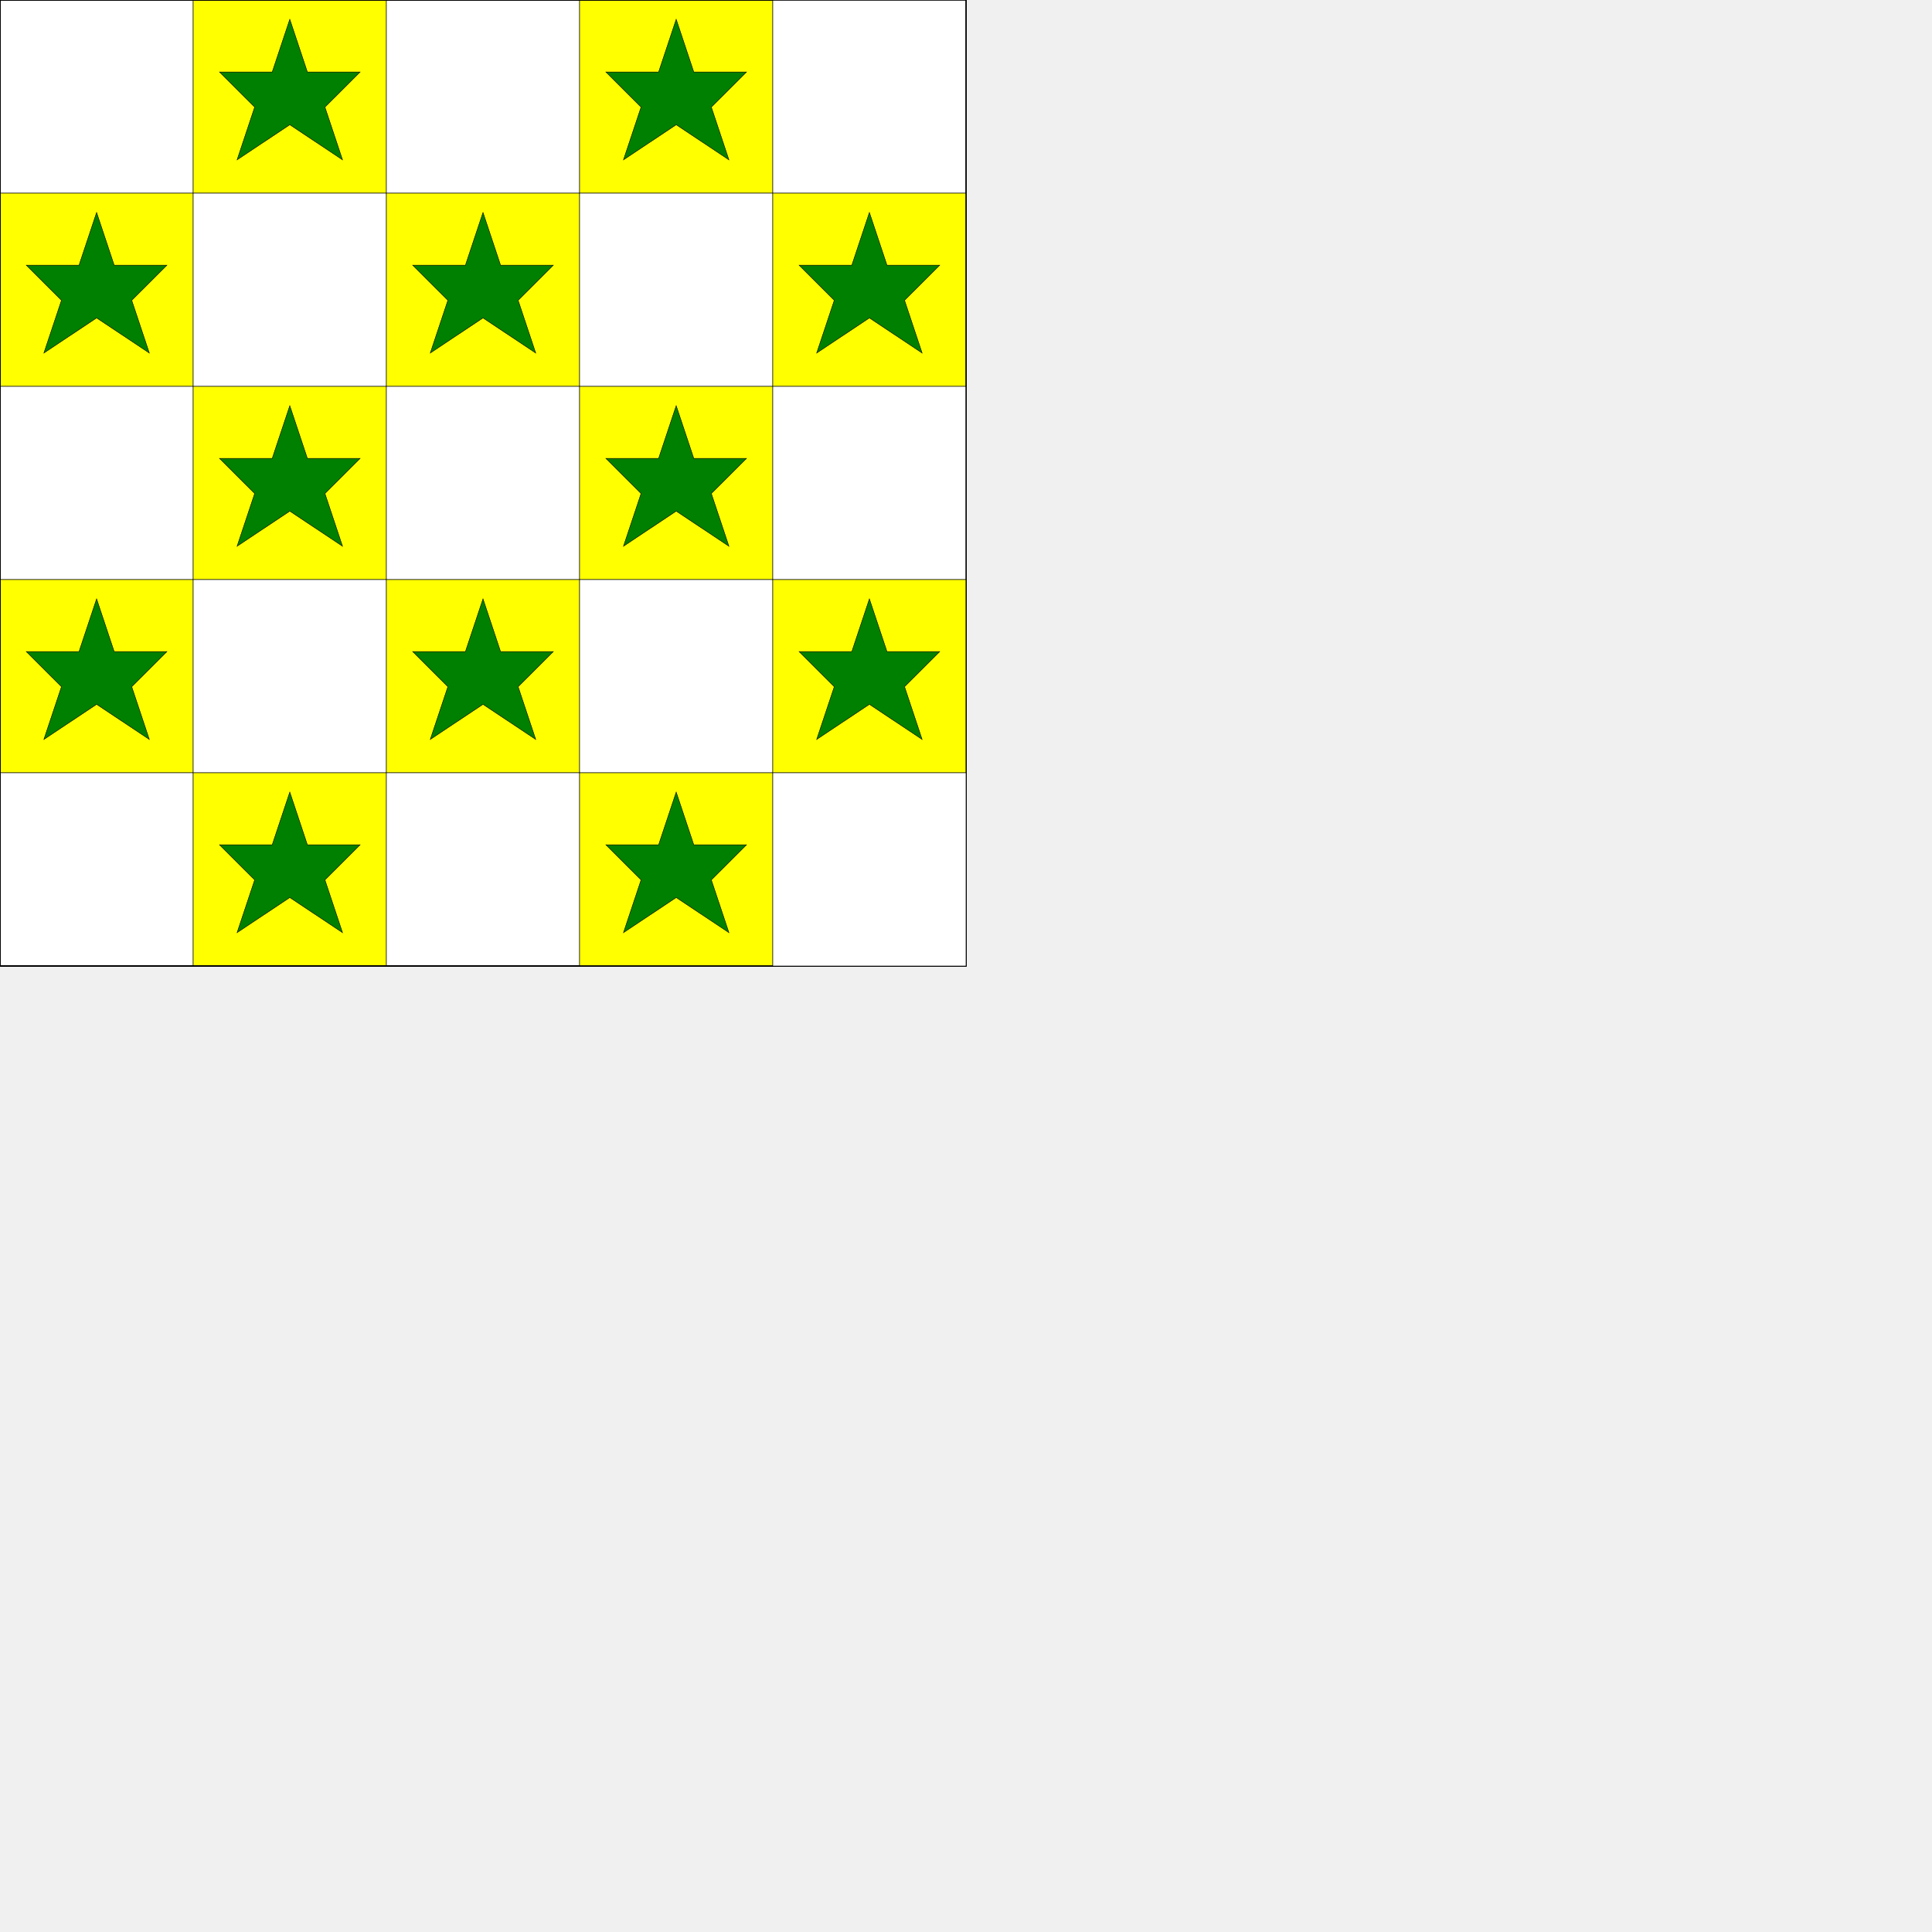
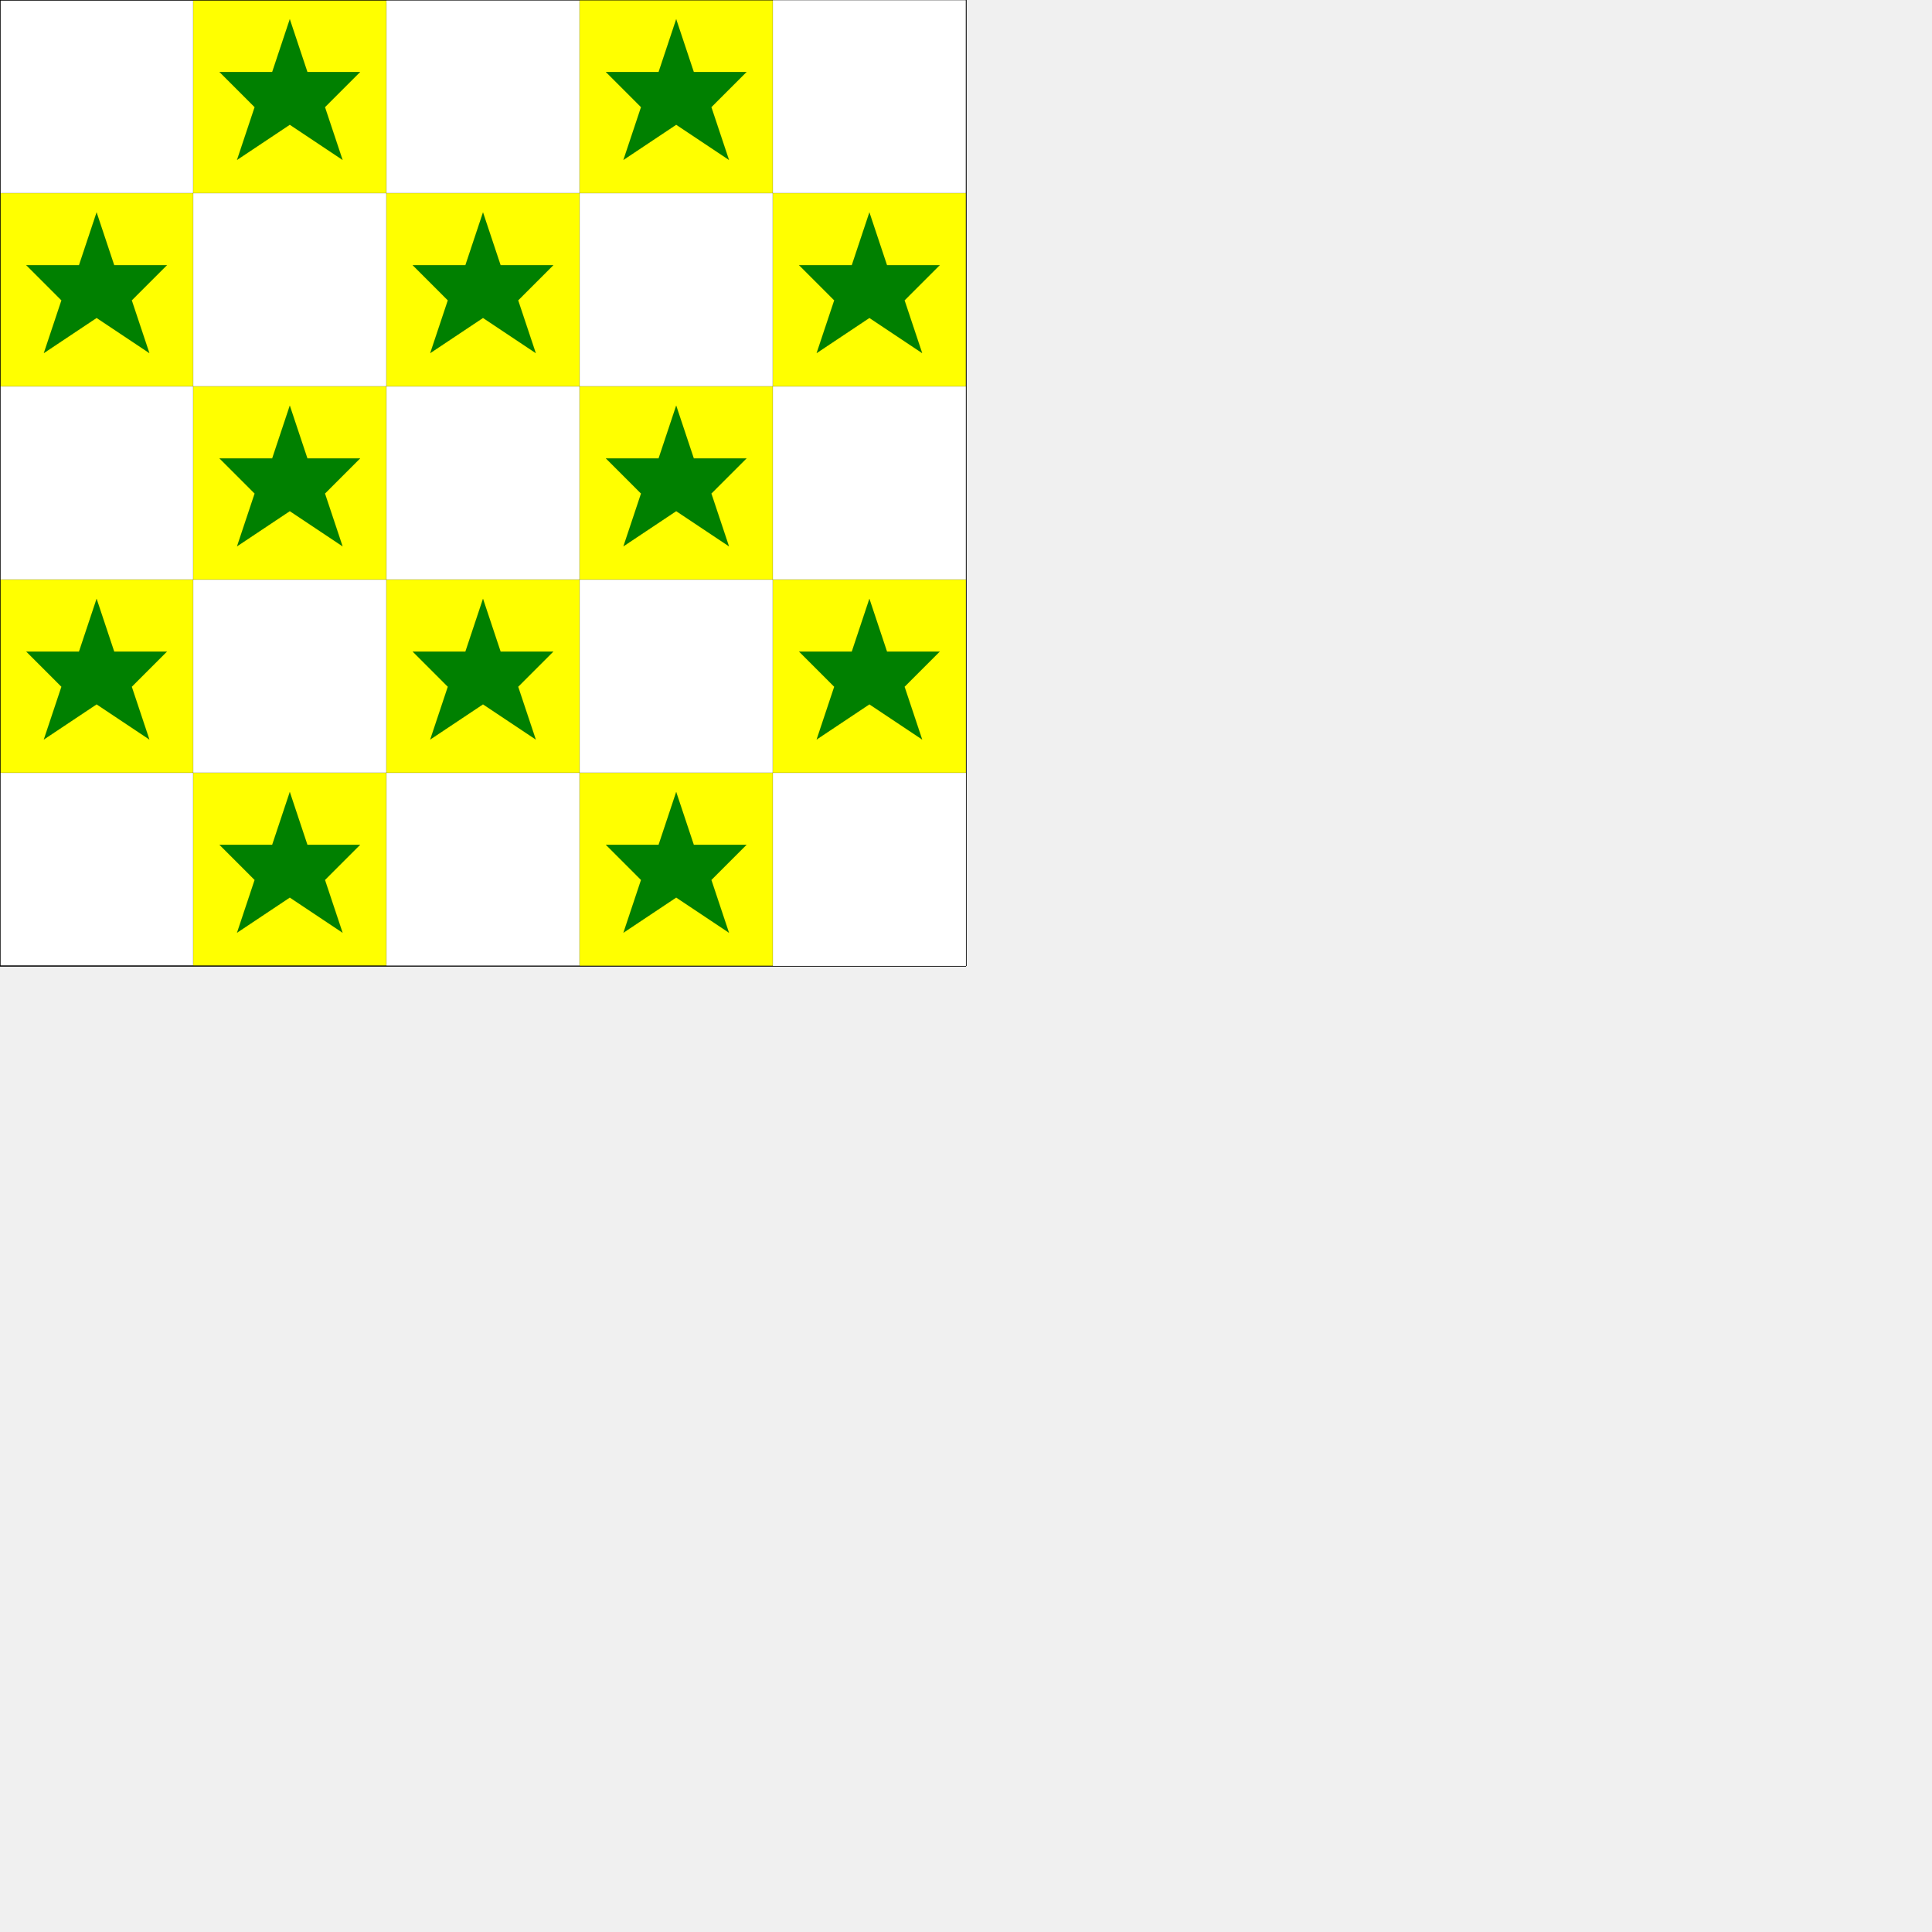
<svg xmlns="http://www.w3.org/2000/svg" version="1.1" width="2000" height="2000">
  <g transform="scale(10)">
//nouvelle forme de couleur rgba(0,0,0,0)
- <path d="M 0.0 0.0  L 100.0 0.0  L 100.0 100.0  L 0.0 100.0  Z " stroke="black" stroke-width="0.05px" fill="rgba(0,0,0,0)" />
+ <path d="M 0.0 0.0  L 100.0 0.0  L 100.0 100.0  L 0.0 100.0  Z " stroke="black" stroke-width="0.01px" fill="rgba(0,0,0,0)" />
//nouvelle forme de couleur white
- <path d="M 0.0 0.0  L 20.0 0.0  L 20.0 20.0  L 0.0 20.0  Z " stroke="black" stroke-width="0.05px" fill="white" />
+ <path d="M 0.0 0.0  L 20.0 0.0  L 20.0 20.0  L 0.0 20.0  Z " stroke="black" stroke-width="0.01px" fill="white" />
//nouvelle forme de couleur rgba(0,0,0,0)
- <path d="M 0.0 0.0  L 100.0 0.0  L 100.0 100.0  L 0.0 100.0  Z " stroke="black" stroke-width="0.05px" fill="rgba(0,0,0,0)" />
+ <path d="M 0.0 0.0  L 100.0 0.0  L 100.0 100.0  L 0.0 100.0  Z " stroke="black" stroke-width="0.01px" fill="rgba(0,0,0,0)" />
//nouvelle forme de couleur yellow
- <path d="M 0.0 20.0  L 20.0 20.0  L 20.0 40.0  L 0.0 40.0  Z " stroke="black" stroke-width="0.05px" fill="yellow" />
+ <path d="M 0.0 20.0  L 20.0 20.0  L 20.0 40.0  L 0.0 40.0  Z " stroke="black" stroke-width="0.01px" fill="yellow" />
//nouvelle forme de couleur green
- <path d="M 10.0 22.0  L 11.818 27.455  L 17.273 27.455  L 13.636 31.091  L 15.455 36.545  L 10.0 32.909  L 4.545 36.545  L 6.364 31.091  L 2.727 27.455  L 8.182 27.455  Z " stroke="black" stroke-width="0.05px" fill="green" />
+ <path d="M 10.0 22.0  L 11.818 27.455  L 17.273 27.455  L 13.636 31.091  L 15.455 36.545  L 10.0 32.909  L 4.545 36.545  L 6.364 31.091  L 2.727 27.455  L 8.182 27.455  Z " stroke="black" stroke-width="0.01px" fill="green" />
//nouvelle forme de couleur rgba(0,0,0,0)
- <path d="M 0.0 0.0  L 100.0 0.0  L 100.0 100.0  L 0.0 100.0  Z " stroke="black" stroke-width="0.05px" fill="rgba(0,0,0,0)" />
+ <path d="M 0.0 0.0  L 100.0 0.0  L 100.0 100.0  L 0.0 100.0  Z " stroke="black" stroke-width="0.01px" fill="rgba(0,0,0,0)" />
//nouvelle forme de couleur white
- <path d="M 0.0 40.0  L 20.0 40.0  L 20.0 60.0  L 0.0 60.0  Z " stroke="black" stroke-width="0.05px" fill="white" />
+ <path d="M 0.0 40.0  L 20.0 40.0  L 20.0 60.0  L 0.0 60.0  Z " stroke="black" stroke-width="0.01px" fill="white" />
//nouvelle forme de couleur rgba(0,0,0,0)
- <path d="M 0.0 0.0  L 100.0 0.0  L 100.0 100.0  L 0.0 100.0  Z " stroke="black" stroke-width="0.05px" fill="rgba(0,0,0,0)" />
+ <path d="M 0.0 0.0  L 100.0 0.0  L 100.0 100.0  L 0.0 100.0  Z " stroke="black" stroke-width="0.01px" fill="rgba(0,0,0,0)" />
//nouvelle forme de couleur yellow
- <path d="M 0.0 60.0  L 20.0 60.0  L 20.0 80.0  L 0.0 80.0  Z " stroke="black" stroke-width="0.05px" fill="yellow" />
+ <path d="M 0.0 60.0  L 20.0 60.0  L 20.0 80.0  L 0.0 80.0  Z " stroke="black" stroke-width="0.01px" fill="yellow" />
//nouvelle forme de couleur green
- <path d="M 10.0 62  L 11.818 67.455  L 17.273 67.455  L 13.636 71.091  L 15.455 76.545  L 10.0 72.909  L 4.545 76.545  L 6.364 71.091  L 2.727 67.455  L 8.182 67.455  Z " stroke="black" stroke-width="0.05px" fill="green" />
+ <path d="M 10.0 62  L 11.818 67.455  L 17.273 67.455  L 13.636 71.091  L 15.455 76.545  L 10.0 72.909  L 4.545 76.545  L 6.364 71.091  L 2.727 67.455  L 8.182 67.455  Z " stroke="black" stroke-width="0.01px" fill="green" />
//nouvelle forme de couleur rgba(0,0,0,0)
- <path d="M 0.0 0.0  L 100.0 0.0  L 100.0 100.0  L 0.0 100.0  Z " stroke="black" stroke-width="0.05px" fill="rgba(0,0,0,0)" />
+ <path d="M 0.0 0.0  L 100.0 0.0  L 100.0 100.0  L 0.0 100.0  Z " stroke="black" stroke-width="0.01px" fill="rgba(0,0,0,0)" />
//nouvelle forme de couleur white
- <path d="M 0.0 80.0  L 20.0 80.0  L 20.0 100.0  L 0.0 100.0  Z " stroke="black" stroke-width="0.05px" fill="white" />
+ <path d="M 0.0 80.0  L 20.0 80.0  L 20.0 100.0  L 0.0 100.0  Z " stroke="black" stroke-width="0.01px" fill="white" />
//nouvelle forme de couleur rgba(0,0,0,0)
- <path d="M 0.0 0.0  L 100.0 0.0  L 100.0 100.0  L 0.0 100.0  Z " stroke="black" stroke-width="0.05px" fill="rgba(0,0,0,0)" />
+ <path d="M 0.0 0.0  L 100.0 0.0  L 100.0 100.0  L 0.0 100.0  Z " stroke="black" stroke-width="0.01px" fill="rgba(0,0,0,0)" />
//nouvelle forme de couleur yellow
- <path d="M 20.0 0.0  L 40.0 0.0  L 40.0 20.0  L 20.0 20.0  Z " stroke="black" stroke-width="0.05px" fill="yellow" />
+ <path d="M 20.0 0.0  L 40.0 0.0  L 40.0 20.0  L 20.0 20.0  Z " stroke="black" stroke-width="0.01px" fill="yellow" />
//nouvelle forme de couleur green
- <path d="M 30.0 2  L 31.818 7.455  L 37.273 7.455  L 33.636 11.091  L 35.455 16.545  L 30.0 12.909  L 24.545 16.545  L 26.364 11.091  L 22.727 7.455  L 28.182 7.455  Z " stroke="black" stroke-width="0.05px" fill="green" />
+ <path d="M 30.0 2  L 31.818 7.455  L 37.273 7.455  L 33.636 11.091  L 35.455 16.545  L 30.0 12.909  L 24.545 16.545  L 26.364 11.091  L 22.727 7.455  L 28.182 7.455  Z " stroke="black" stroke-width="0.01px" fill="green" />
//nouvelle forme de couleur rgba(0,0,0,0)
- <path d="M 0.0 0.0  L 100.0 0.0  L 100.0 100.0  L 0.0 100.0  Z " stroke="black" stroke-width="0.05px" fill="rgba(0,0,0,0)" />
+ <path d="M 0.0 0.0  L 100.0 0.0  L 100.0 100.0  L 0.0 100.0  Z " stroke="black" stroke-width="0.01px" fill="rgba(0,0,0,0)" />
//nouvelle forme de couleur white
- <path d="M 20.0 20.0  L 40.0 20.0  L 40.0 40.0  L 20.0 40.0  Z " stroke="black" stroke-width="0.05px" fill="white" />
+ <path d="M 20.0 20.0  L 40.0 20.0  L 40.0 40.0  L 20.0 40.0  Z " stroke="black" stroke-width="0.01px" fill="white" />
//nouvelle forme de couleur rgba(0,0,0,0)
- <path d="M 0.0 0.0  L 100.0 0.0  L 100.0 100.0  L 0.0 100.0  Z " stroke="black" stroke-width="0.05px" fill="rgba(0,0,0,0)" />
+ <path d="M 0.0 0.0  L 100.0 0.0  L 100.0 100.0  L 0.0 100.0  Z " stroke="black" stroke-width="0.01px" fill="rgba(0,0,0,0)" />
//nouvelle forme de couleur yellow
- <path d="M 20.0 40.0  L 40.0 40.0  L 40.0 60.0  L 20.0 60.0  Z " stroke="black" stroke-width="0.05px" fill="yellow" />
+ <path d="M 20.0 40.0  L 40.0 40.0  L 40.0 60.0  L 20.0 60.0  Z " stroke="black" stroke-width="0.01px" fill="yellow" />
//nouvelle forme de couleur green
- <path d="M 30.0 42  L 31.818 47.455  L 37.273 47.455  L 33.636 51.091  L 35.455 56.545  L 30.0 52.909  L 24.545 56.545  L 26.364 51.091  L 22.727 47.455  L 28.182 47.455  Z " stroke="black" stroke-width="0.05px" fill="green" />
+ <path d="M 30.0 42  L 31.818 47.455  L 37.273 47.455  L 33.636 51.091  L 35.455 56.545  L 30.0 52.909  L 24.545 56.545  L 26.364 51.091  L 22.727 47.455  L 28.182 47.455  Z " stroke="black" stroke-width="0.01px" fill="green" />
//nouvelle forme de couleur rgba(0,0,0,0)
- <path d="M 0.0 0.0  L 100.0 0.0  L 100.0 100.0  L 0.0 100.0  Z " stroke="black" stroke-width="0.05px" fill="rgba(0,0,0,0)" />
+ <path d="M 0.0 0.0  L 100.0 0.0  L 100.0 100.0  L 0.0 100.0  Z " stroke="black" stroke-width="0.01px" fill="rgba(0,0,0,0)" />
//nouvelle forme de couleur white
- <path d="M 20.0 60.0  L 40.0 60.0  L 40.0 80.0  L 20.0 80.0  Z " stroke="black" stroke-width="0.05px" fill="white" />
+ <path d="M 20.0 60.0  L 40.0 60.0  L 40.0 80.0  L 20.0 80.0  Z " stroke="black" stroke-width="0.01px" fill="white" />
//nouvelle forme de couleur rgba(0,0,0,0)
- <path d="M 0.0 0.0  L 100.0 0.0  L 100.0 100.0  L 0.0 100.0  Z " stroke="black" stroke-width="0.05px" fill="rgba(0,0,0,0)" />
+ <path d="M 0.0 0.0  L 100.0 0.0  L 100.0 100.0  L 0.0 100.0  Z " stroke="black" stroke-width="0.01px" fill="rgba(0,0,0,0)" />
//nouvelle forme de couleur yellow
- <path d="M 20.0 80.0  L 40.0 80.0  L 40.0 100.0  L 20.0 100.0  Z " stroke="black" stroke-width="0.05px" fill="yellow" />
+ <path d="M 20.0 80.0  L 40.0 80.0  L 40.0 100.0  L 20.0 100.0  Z " stroke="black" stroke-width="0.01px" fill="yellow" />
//nouvelle forme de couleur green
- <path d="M 30.0 82  L 31.818 87.455  L 37.273 87.455  L 33.636 91.091  L 35.455 96.545  L 30.0 92.909  L 24.545 96.545  L 26.364 91.091  L 22.727 87.455  L 28.182 87.455  Z " stroke="black" stroke-width="0.05px" fill="green" />
+ <path d="M 30.0 82  L 31.818 87.455  L 37.273 87.455  L 33.636 91.091  L 35.455 96.545  L 30.0 92.909  L 24.545 96.545  L 26.364 91.091  L 22.727 87.455  L 28.182 87.455  Z " stroke="black" stroke-width="0.01px" fill="green" />
//nouvelle forme de couleur rgba(0,0,0,0)
- <path d="M 0.0 0.0  L 100.0 0.0  L 100.0 100.0  L 0.0 100.0  Z " stroke="black" stroke-width="0.05px" fill="rgba(0,0,0,0)" />
+ <path d="M 0.0 0.0  L 100.0 0.0  L 100.0 100.0  L 0.0 100.0  Z " stroke="black" stroke-width="0.01px" fill="rgba(0,0,0,0)" />
//nouvelle forme de couleur white
- <path d="M 40.0 0.0  L 60.0 0.0  L 60.0 20.0  L 40.0 20.0  Z " stroke="black" stroke-width="0.05px" fill="white" />
+ <path d="M 40.0 0.0  L 60.0 0.0  L 60.0 20.0  L 40.0 20.0  Z " stroke="black" stroke-width="0.01px" fill="white" />
//nouvelle forme de couleur rgba(0,0,0,0)
- <path d="M 0.0 0.0  L 100.0 0.0  L 100.0 100.0  L 0.0 100.0  Z " stroke="black" stroke-width="0.05px" fill="rgba(0,0,0,0)" />
+ <path d="M 0.0 0.0  L 100.0 0.0  L 100.0 100.0  L 0.0 100.0  Z " stroke="black" stroke-width="0.01px" fill="rgba(0,0,0,0)" />
//nouvelle forme de couleur yellow
- <path d="M 40.0 20.0  L 60.0 20.0  L 60.0 40.0  L 40.0 40.0  Z " stroke="black" stroke-width="0.05px" fill="yellow" />
+ <path d="M 40.0 20.0  L 60.0 20.0  L 60.0 40.0  L 40.0 40.0  Z " stroke="black" stroke-width="0.01px" fill="yellow" />
//nouvelle forme de couleur green
- <path d="M 50.0 22.0  L 51.818 27.455  L 57.273 27.455  L 53.636 31.091  L 55.455 36.545  L 50.0 32.909  L 44.545 36.545  L 46.364 31.091  L 42.727 27.455  L 48.182 27.455  Z " stroke="black" stroke-width="0.05px" fill="green" />
+ <path d="M 50.0 22.0  L 51.818 27.455  L 57.273 27.455  L 53.636 31.091  L 55.455 36.545  L 50.0 32.909  L 44.545 36.545  L 46.364 31.091  L 42.727 27.455  L 48.182 27.455  Z " stroke="black" stroke-width="0.01px" fill="green" />
//nouvelle forme de couleur rgba(0,0,0,0)
- <path d="M 0.0 0.0  L 100.0 0.0  L 100.0 100.0  L 0.0 100.0  Z " stroke="black" stroke-width="0.05px" fill="rgba(0,0,0,0)" />
+ <path d="M 0.0 0.0  L 100.0 0.0  L 100.0 100.0  L 0.0 100.0  Z " stroke="black" stroke-width="0.01px" fill="rgba(0,0,0,0)" />
//nouvelle forme de couleur white
- <path d="M 40.0 40.0  L 60.0 40.0  L 60.0 60.0  L 40.0 60.0  Z " stroke="black" stroke-width="0.05px" fill="white" />
+ <path d="M 40.0 40.0  L 60.0 40.0  L 60.0 60.0  L 40.0 60.0  Z " stroke="black" stroke-width="0.01px" fill="white" />
//nouvelle forme de couleur rgba(0,0,0,0)
- <path d="M 0.0 0.0  L 100.0 0.0  L 100.0 100.0  L 0.0 100.0  Z " stroke="black" stroke-width="0.05px" fill="rgba(0,0,0,0)" />
+ <path d="M 0.0 0.0  L 100.0 0.0  L 100.0 100.0  L 0.0 100.0  Z " stroke="black" stroke-width="0.01px" fill="rgba(0,0,0,0)" />
//nouvelle forme de couleur yellow
- <path d="M 40.0 60.0  L 60.0 60.0  L 60.0 80.0  L 40.0 80.0  Z " stroke="black" stroke-width="0.05px" fill="yellow" />
+ <path d="M 40.0 60.0  L 60.0 60.0  L 60.0 80.0  L 40.0 80.0  Z " stroke="black" stroke-width="0.01px" fill="yellow" />
//nouvelle forme de couleur green
- <path d="M 50.0 62  L 51.818 67.455  L 57.273 67.455  L 53.636 71.091  L 55.455 76.545  L 50.0 72.909  L 44.545 76.545  L 46.364 71.091  L 42.727 67.455  L 48.182 67.455  Z " stroke="black" stroke-width="0.05px" fill="green" />
+ <path d="M 50.0 62  L 51.818 67.455  L 57.273 67.455  L 53.636 71.091  L 55.455 76.545  L 50.0 72.909  L 44.545 76.545  L 46.364 71.091  L 42.727 67.455  L 48.182 67.455  Z " stroke="black" stroke-width="0.01px" fill="green" />
//nouvelle forme de couleur rgba(0,0,0,0)
- <path d="M 0.0 0.0  L 100.0 0.0  L 100.0 100.0  L 0.0 100.0  Z " stroke="black" stroke-width="0.05px" fill="rgba(0,0,0,0)" />
+ <path d="M 0.0 0.0  L 100.0 0.0  L 100.0 100.0  L 0.0 100.0  Z " stroke="black" stroke-width="0.01px" fill="rgba(0,0,0,0)" />
//nouvelle forme de couleur white
- <path d="M 40.0 80.0  L 60.0 80.0  L 60.0 100.0  L 40.0 100.0  Z " stroke="black" stroke-width="0.05px" fill="white" />
+ <path d="M 40.0 80.0  L 60.0 80.0  L 60.0 100.0  L 40.0 100.0  Z " stroke="black" stroke-width="0.01px" fill="white" />
//nouvelle forme de couleur rgba(0,0,0,0)
- <path d="M 0.0 0.0  L 100.0 0.0  L 100.0 100.0  L 0.0 100.0  Z " stroke="black" stroke-width="0.05px" fill="rgba(0,0,0,0)" />
+ <path d="M 0.0 0.0  L 100.0 0.0  L 100.0 100.0  L 0.0 100.0  Z " stroke="black" stroke-width="0.01px" fill="rgba(0,0,0,0)" />
//nouvelle forme de couleur yellow
- <path d="M 60.0 0.0  L 80.0 0.0  L 80.0 20.0  L 60.0 20.0  Z " stroke="black" stroke-width="0.05px" fill="yellow" />
+ <path d="M 60.0 0.0  L 80.0 0.0  L 80.0 20.0  L 60.0 20.0  Z " stroke="black" stroke-width="0.01px" fill="yellow" />
//nouvelle forme de couleur green
- <path d="M 70.0 2  L 71.818 7.455  L 77.273 7.455  L 73.636 11.091  L 75.455 16.545  L 70.0 12.909  L 64.545 16.545  L 66.364 11.091  L 62.727 7.455  L 68.182 7.455  Z " stroke="black" stroke-width="0.05px" fill="green" />
+ <path d="M 70.0 2  L 71.818 7.455  L 77.273 7.455  L 73.636 11.091  L 75.455 16.545  L 70.0 12.909  L 64.545 16.545  L 66.364 11.091  L 62.727 7.455  L 68.182 7.455  Z " stroke="black" stroke-width="0.01px" fill="green" />
//nouvelle forme de couleur rgba(0,0,0,0)
- <path d="M 0.0 0.0  L 100.0 0.0  L 100.0 100.0  L 0.0 100.0  Z " stroke="black" stroke-width="0.05px" fill="rgba(0,0,0,0)" />
+ <path d="M 0.0 0.0  L 100.0 0.0  L 100.0 100.0  L 0.0 100.0  Z " stroke="black" stroke-width="0.01px" fill="rgba(0,0,0,0)" />
//nouvelle forme de couleur white
- <path d="M 60.0 20.0  L 80.0 20.0  L 80.0 40.0  L 60.0 40.0  Z " stroke="black" stroke-width="0.05px" fill="white" />
+ <path d="M 60.0 20.0  L 80.0 20.0  L 80.0 40.0  L 60.0 40.0  Z " stroke="black" stroke-width="0.01px" fill="white" />
//nouvelle forme de couleur rgba(0,0,0,0)
- <path d="M 0.0 0.0  L 100.0 0.0  L 100.0 100.0  L 0.0 100.0  Z " stroke="black" stroke-width="0.05px" fill="rgba(0,0,0,0)" />
+ <path d="M 0.0 0.0  L 100.0 0.0  L 100.0 100.0  L 0.0 100.0  Z " stroke="black" stroke-width="0.01px" fill="rgba(0,0,0,0)" />
//nouvelle forme de couleur yellow
- <path d="M 60.0 40.0  L 80.0 40.0  L 80.0 60.0  L 60.0 60.0  Z " stroke="black" stroke-width="0.05px" fill="yellow" />
+ <path d="M 60.0 40.0  L 80.0 40.0  L 80.0 60.0  L 60.0 60.0  Z " stroke="black" stroke-width="0.01px" fill="yellow" />
//nouvelle forme de couleur green
- <path d="M 70.0 42  L 71.818 47.455  L 77.273 47.455  L 73.636 51.091  L 75.455 56.545  L 70.0 52.909  L 64.545 56.545  L 66.364 51.091  L 62.727 47.455  L 68.182 47.455  Z " stroke="black" stroke-width="0.05px" fill="green" />
+ <path d="M 70.0 42  L 71.818 47.455  L 77.273 47.455  L 73.636 51.091  L 75.455 56.545  L 70.0 52.909  L 64.545 56.545  L 66.364 51.091  L 62.727 47.455  L 68.182 47.455  Z " stroke="black" stroke-width="0.01px" fill="green" />
//nouvelle forme de couleur rgba(0,0,0,0)
- <path d="M 0.0 0.0  L 100.0 0.0  L 100.0 100.0  L 0.0 100.0  Z " stroke="black" stroke-width="0.05px" fill="rgba(0,0,0,0)" />
+ <path d="M 0.0 0.0  L 100.0 0.0  L 100.0 100.0  L 0.0 100.0  Z " stroke="black" stroke-width="0.01px" fill="rgba(0,0,0,0)" />
//nouvelle forme de couleur white
- <path d="M 60.0 60.0  L 80.0 60.0  L 80.0 80.0  L 60.0 80.0  Z " stroke="black" stroke-width="0.05px" fill="white" />
+ <path d="M 60.0 60.0  L 80.0 60.0  L 80.0 80.0  L 60.0 80.0  Z " stroke="black" stroke-width="0.01px" fill="white" />
//nouvelle forme de couleur rgba(0,0,0,0)
- <path d="M 0.0 0.0  L 100.0 0.0  L 100.0 100.0  L 0.0 100.0  Z " stroke="black" stroke-width="0.05px" fill="rgba(0,0,0,0)" />
+ <path d="M 0.0 0.0  L 100.0 0.0  L 100.0 100.0  L 0.0 100.0  Z " stroke="black" stroke-width="0.01px" fill="rgba(0,0,0,0)" />
//nouvelle forme de couleur yellow
- <path d="M 60.0 80.0  L 80.0 80.0  L 80.0 100.0  L 60.0 100.0  Z " stroke="black" stroke-width="0.05px" fill="yellow" />
+ <path d="M 60.0 80.0  L 80.0 80.0  L 80.0 100.0  L 60.0 100.0  Z " stroke="black" stroke-width="0.01px" fill="yellow" />
//nouvelle forme de couleur green
- <path d="M 70.0 82  L 71.818 87.455  L 77.273 87.455  L 73.636 91.091  L 75.455 96.545  L 70.0 92.909  L 64.545 96.545  L 66.364 91.091  L 62.727 87.455  L 68.182 87.455  Z " stroke="black" stroke-width="0.05px" fill="green" />
+ <path d="M 70.0 82  L 71.818 87.455  L 77.273 87.455  L 73.636 91.091  L 75.455 96.545  L 70.0 92.909  L 64.545 96.545  L 66.364 91.091  L 62.727 87.455  L 68.182 87.455  Z " stroke="black" stroke-width="0.01px" fill="green" />
//nouvelle forme de couleur rgba(0,0,0,0)
- <path d="M 0.0 0.0  L 100.0 0.0  L 100.0 100.0  L 0.0 100.0  Z " stroke="black" stroke-width="0.05px" fill="rgba(0,0,0,0)" />
+ <path d="M 0.0 0.0  L 100.0 0.0  L 100.0 100.0  L 0.0 100.0  Z " stroke="black" stroke-width="0.01px" fill="rgba(0,0,0,0)" />
//nouvelle forme de couleur white
- <path d="M 80.0 0.0  L 100.0 0.0  L 100.0 20.0  L 80.0 20.0  Z " stroke="black" stroke-width="0.05px" fill="white" />
+ <path d="M 80.0 0.0  L 100.0 0.0  L 100.0 20.0  L 80.0 20.0  Z " stroke="black" stroke-width="0.01px" fill="white" />
//nouvelle forme de couleur rgba(0,0,0,0)
- <path d="M 0.0 0.0  L 100.0 0.0  L 100.0 100.0  L 0.0 100.0  Z " stroke="black" stroke-width="0.05px" fill="rgba(0,0,0,0)" />
+ <path d="M 0.0 0.0  L 100.0 0.0  L 100.0 100.0  L 0.0 100.0  Z " stroke="black" stroke-width="0.01px" fill="rgba(0,0,0,0)" />
//nouvelle forme de couleur yellow
- <path d="M 80.0 20.0  L 100.0 20.0  L 100.0 40.0  L 80.0 40.0  Z " stroke="black" stroke-width="0.05px" fill="yellow" />
+ <path d="M 80.0 20.0  L 100.0 20.0  L 100.0 40.0  L 80.0 40.0  Z " stroke="black" stroke-width="0.01px" fill="yellow" />
//nouvelle forme de couleur green
- <path d="M 90.0 22.0  L 91.818 27.455  L 97.273 27.455  L 93.636 31.091  L 95.455 36.545  L 90.0 32.909  L 84.545 36.545  L 86.364 31.091  L 82.727 27.455  L 88.182 27.455  Z " stroke="black" stroke-width="0.05px" fill="green" />
+ <path d="M 90.0 22.0  L 91.818 27.455  L 97.273 27.455  L 93.636 31.091  L 95.455 36.545  L 90.0 32.909  L 84.545 36.545  L 86.364 31.091  L 82.727 27.455  L 88.182 27.455  Z " stroke="black" stroke-width="0.01px" fill="green" />
//nouvelle forme de couleur rgba(0,0,0,0)
- <path d="M 0.0 0.0  L 100.0 0.0  L 100.0 100.0  L 0.0 100.0  Z " stroke="black" stroke-width="0.05px" fill="rgba(0,0,0,0)" />
+ <path d="M 0.0 0.0  L 100.0 0.0  L 100.0 100.0  L 0.0 100.0  Z " stroke="black" stroke-width="0.01px" fill="rgba(0,0,0,0)" />
//nouvelle forme de couleur white
- <path d="M 80.0 40.0  L 100.0 40.0  L 100.0 60.0  L 80.0 60.0  Z " stroke="black" stroke-width="0.05px" fill="white" />
+ <path d="M 80.0 40.0  L 100.0 40.0  L 100.0 60.0  L 80.0 60.0  Z " stroke="black" stroke-width="0.01px" fill="white" />
//nouvelle forme de couleur rgba(0,0,0,0)
- <path d="M 0.0 0.0  L 100.0 0.0  L 100.0 100.0  L 0.0 100.0  Z " stroke="black" stroke-width="0.05px" fill="rgba(0,0,0,0)" />
+ <path d="M 0.0 0.0  L 100.0 0.0  L 100.0 100.0  L 0.0 100.0  Z " stroke="black" stroke-width="0.01px" fill="rgba(0,0,0,0)" />
//nouvelle forme de couleur yellow
- <path d="M 80.0 60.0  L 100.0 60.0  L 100.0 80.0  L 80.0 80.0  Z " stroke="black" stroke-width="0.05px" fill="yellow" />
+ <path d="M 80.0 60.0  L 100.0 60.0  L 100.0 80.0  L 80.0 80.0  Z " stroke="black" stroke-width="0.01px" fill="yellow" />
//nouvelle forme de couleur green
- <path d="M 90.0 62  L 91.818 67.455  L 97.273 67.455  L 93.636 71.091  L 95.455 76.545  L 90.0 72.909  L 84.545 76.545  L 86.364 71.091  L 82.727 67.455  L 88.182 67.455  Z " stroke="black" stroke-width="0.05px" fill="green" />
+ <path d="M 90.0 62  L 91.818 67.455  L 97.273 67.455  L 93.636 71.091  L 95.455 76.545  L 90.0 72.909  L 84.545 76.545  L 86.364 71.091  L 82.727 67.455  L 88.182 67.455  Z " stroke="black" stroke-width="0.01px" fill="green" />
//nouvelle forme de couleur rgba(0,0,0,0)
- <path d="M 0.0 0.0  L 100.0 0.0  L 100.0 100.0  L 0.0 100.0  Z " stroke="black" stroke-width="0.05px" fill="rgba(0,0,0,0)" />
+ <path d="M 0.0 0.0  L 100.0 0.0  L 100.0 100.0  L 0.0 100.0  Z " stroke="black" stroke-width="0.01px" fill="rgba(0,0,0,0)" />
//nouvelle forme de couleur white
- <path d="M 80.0 80.0  L 100.0 80.0  L 100.0 100.0  L 80.0 100.0  Z " stroke="black" stroke-width="0.05px" fill="white" />
+ <path d="M 80.0 80.0  L 100.0 80.0  L 100.0 100.0  L 80.0 100.0  Z " stroke="black" stroke-width="0.01px" fill="white" />
  </g>
</svg>
